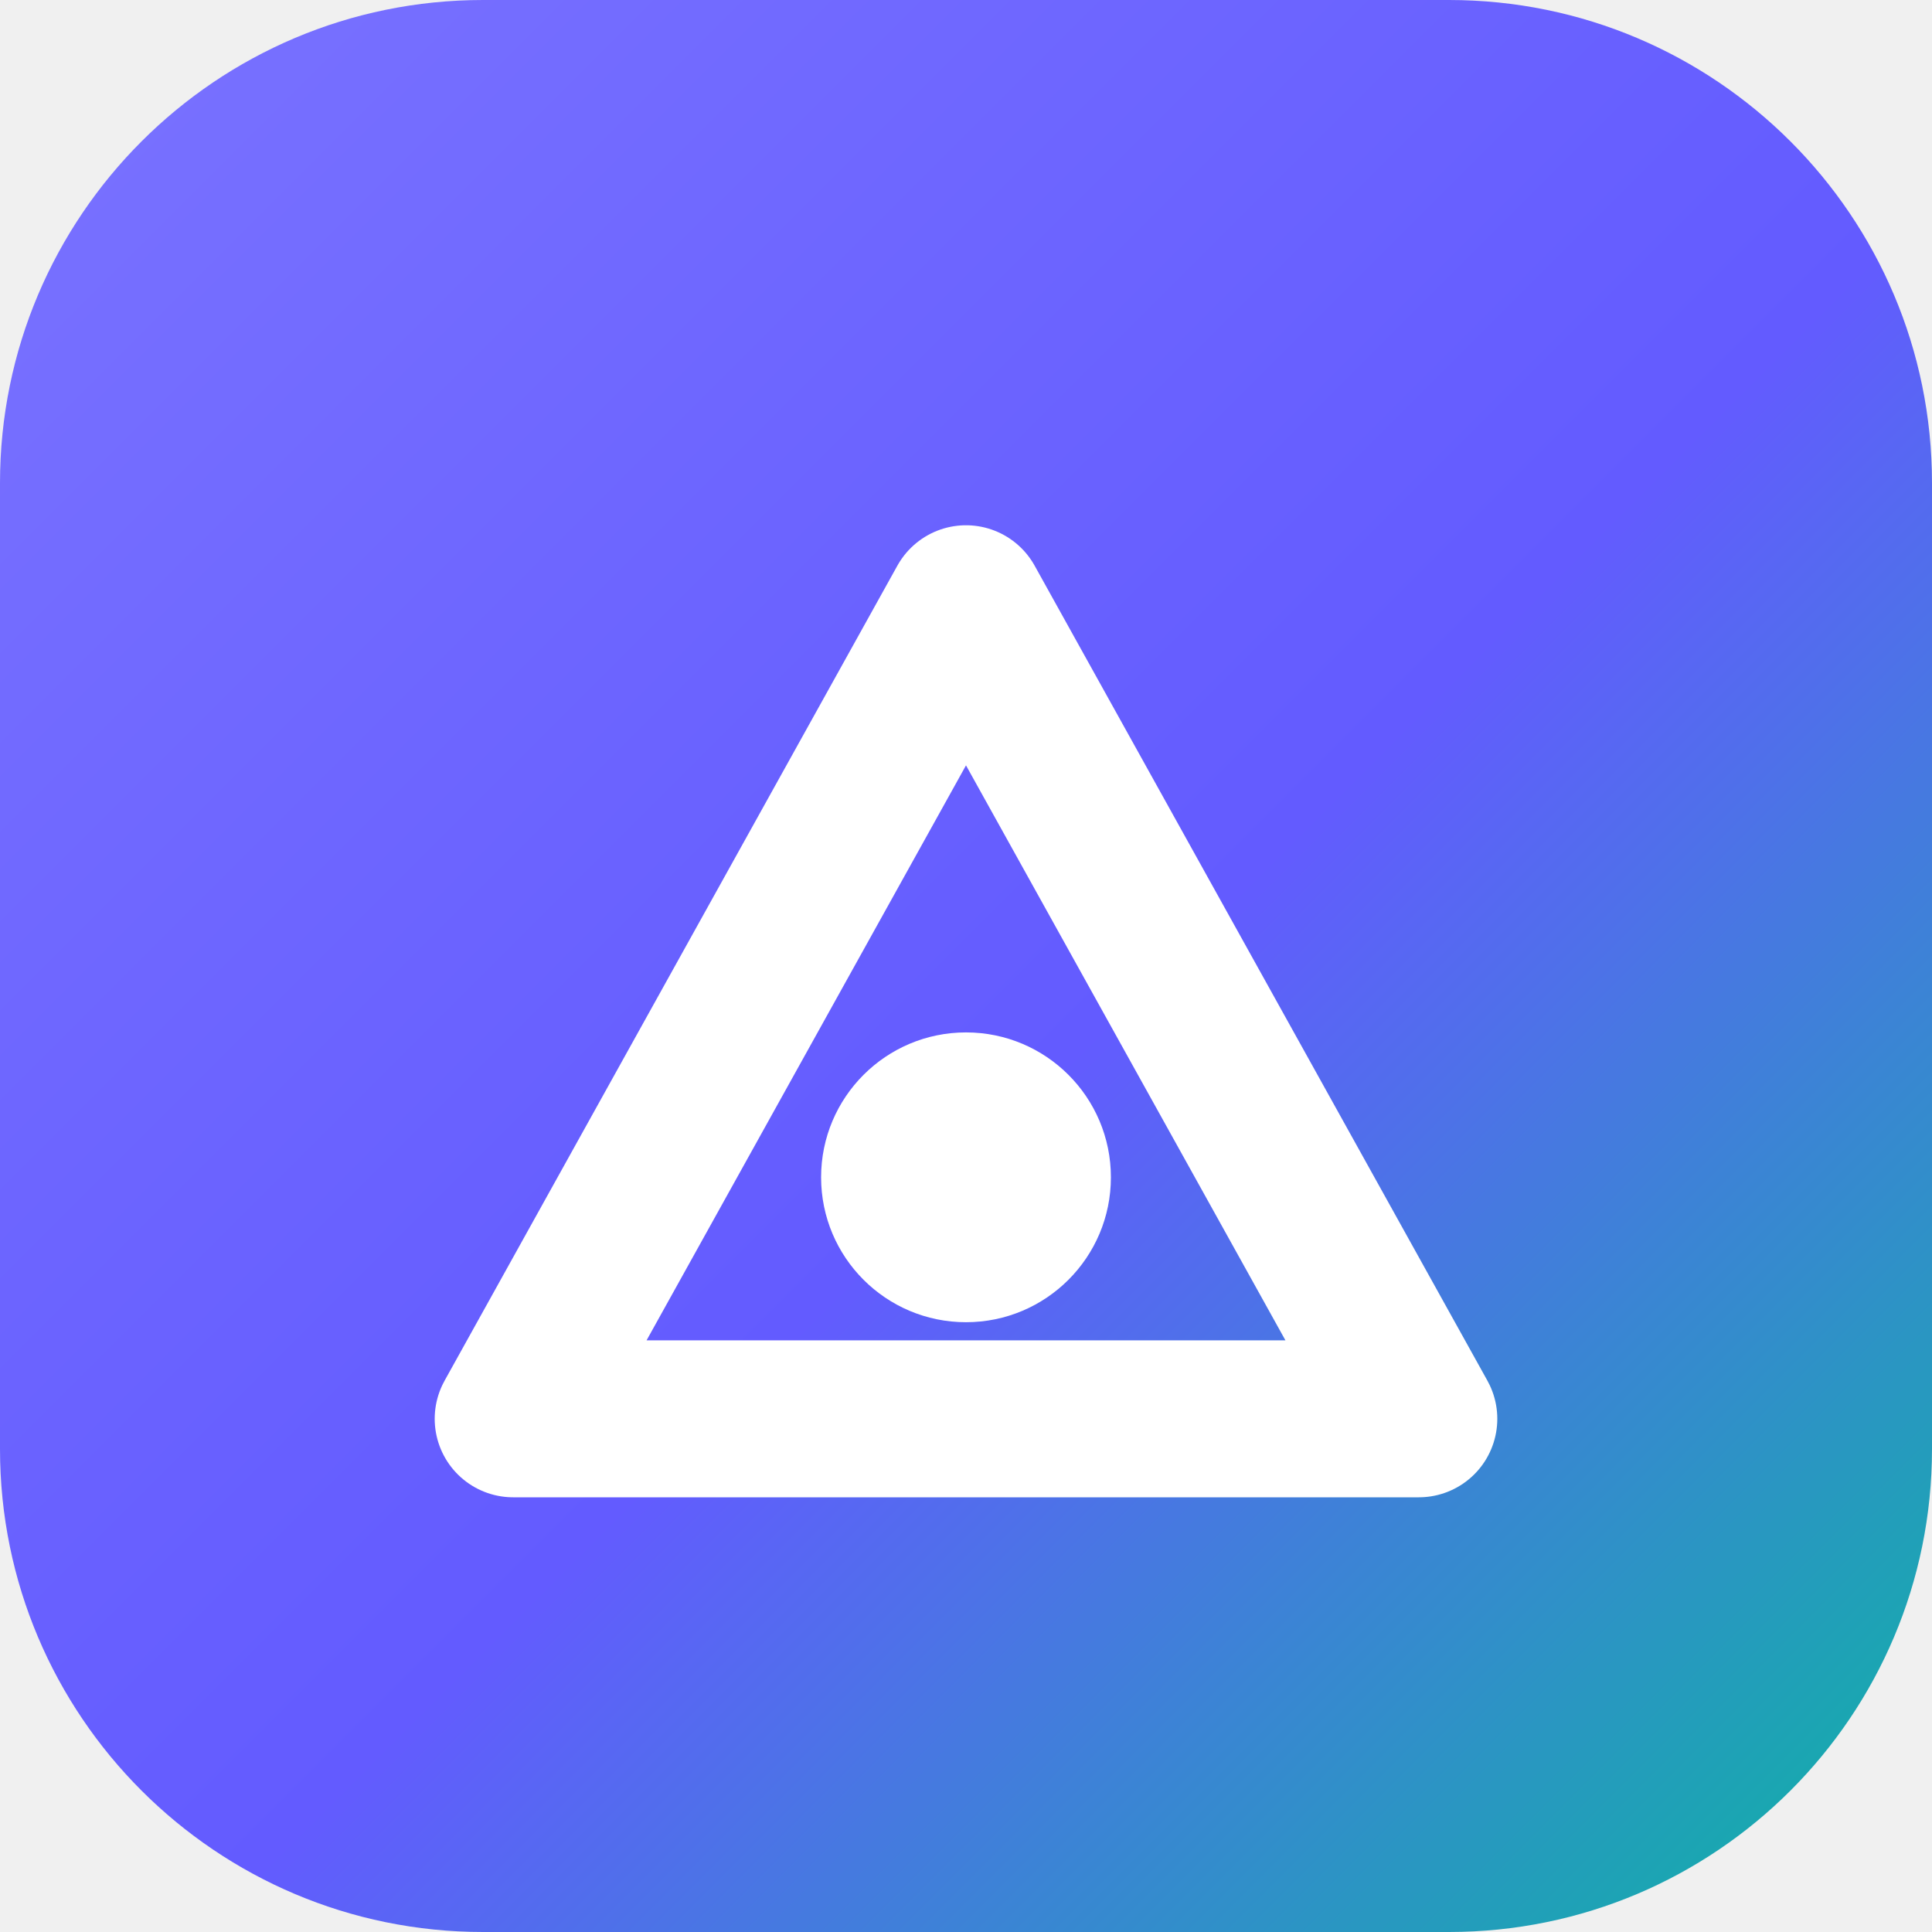
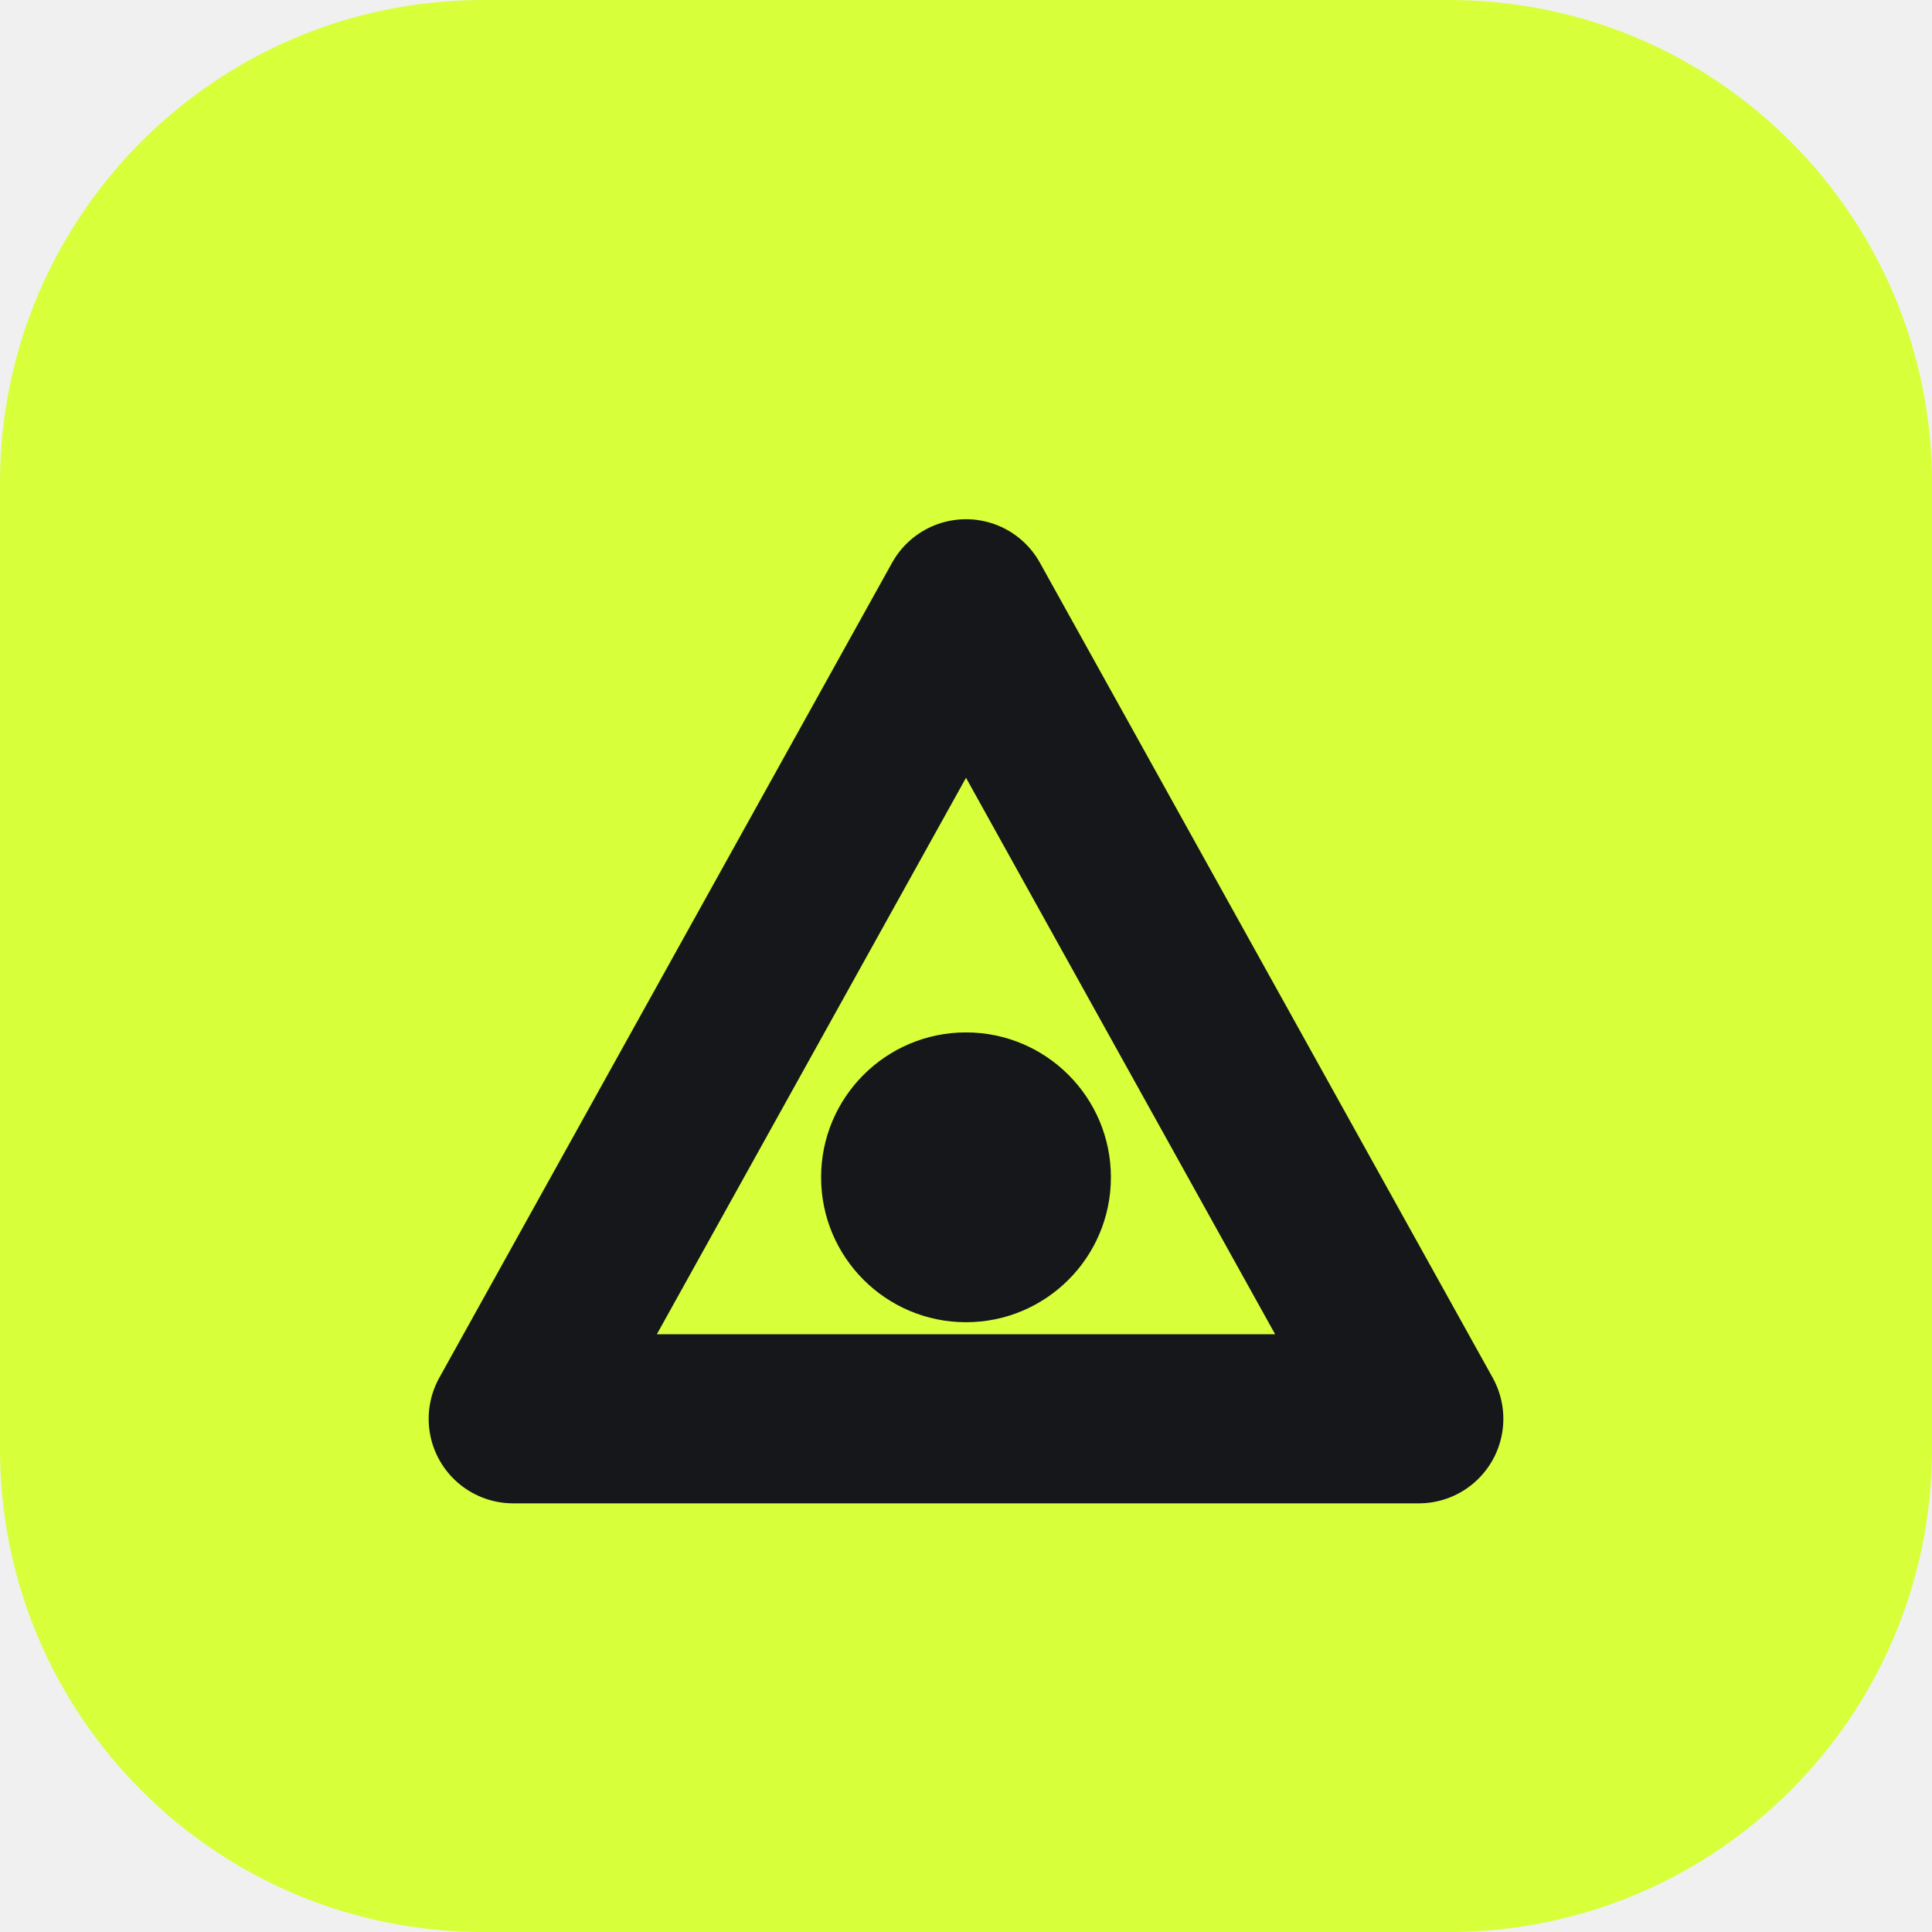
<svg xmlns="http://www.w3.org/2000/svg" viewBox="0 0 32 32">
-   <defs>
-     <linearGradient id="g" x1="0" y1="0" x2="1" y2="1">
-       <stop offset="0" stop-color="#7a73ff" />
-       <stop offset=".55" stop-color="#635bff" />
-       <stop offset="1" stop-color="#0bb6a1" />
-     </linearGradient>
-   </defs>
-   <rect width="32" height="32" rx="8" fill="url(#g)" />
-   <path d="M8.5 23.5 L16 10 L23.5 23.5 Z" fill="none" stroke="#fff" stroke-width="2.6" stroke-linejoin="round" />
-   <circle cx="16" cy="19.5" r="2.4" fill="#fff" />
+   <rect width="32" height="32" rx="8" fill="#d7ff3a" />
+   <path d="M8.5 23.5 L16 10 L23.5 23.5 Z" fill="none" stroke="#15171b" stroke-width="2.8" stroke-linejoin="round" />
+   <circle cx="16" cy="19.5" r="2.4" fill="#15171b" />
</svg>
